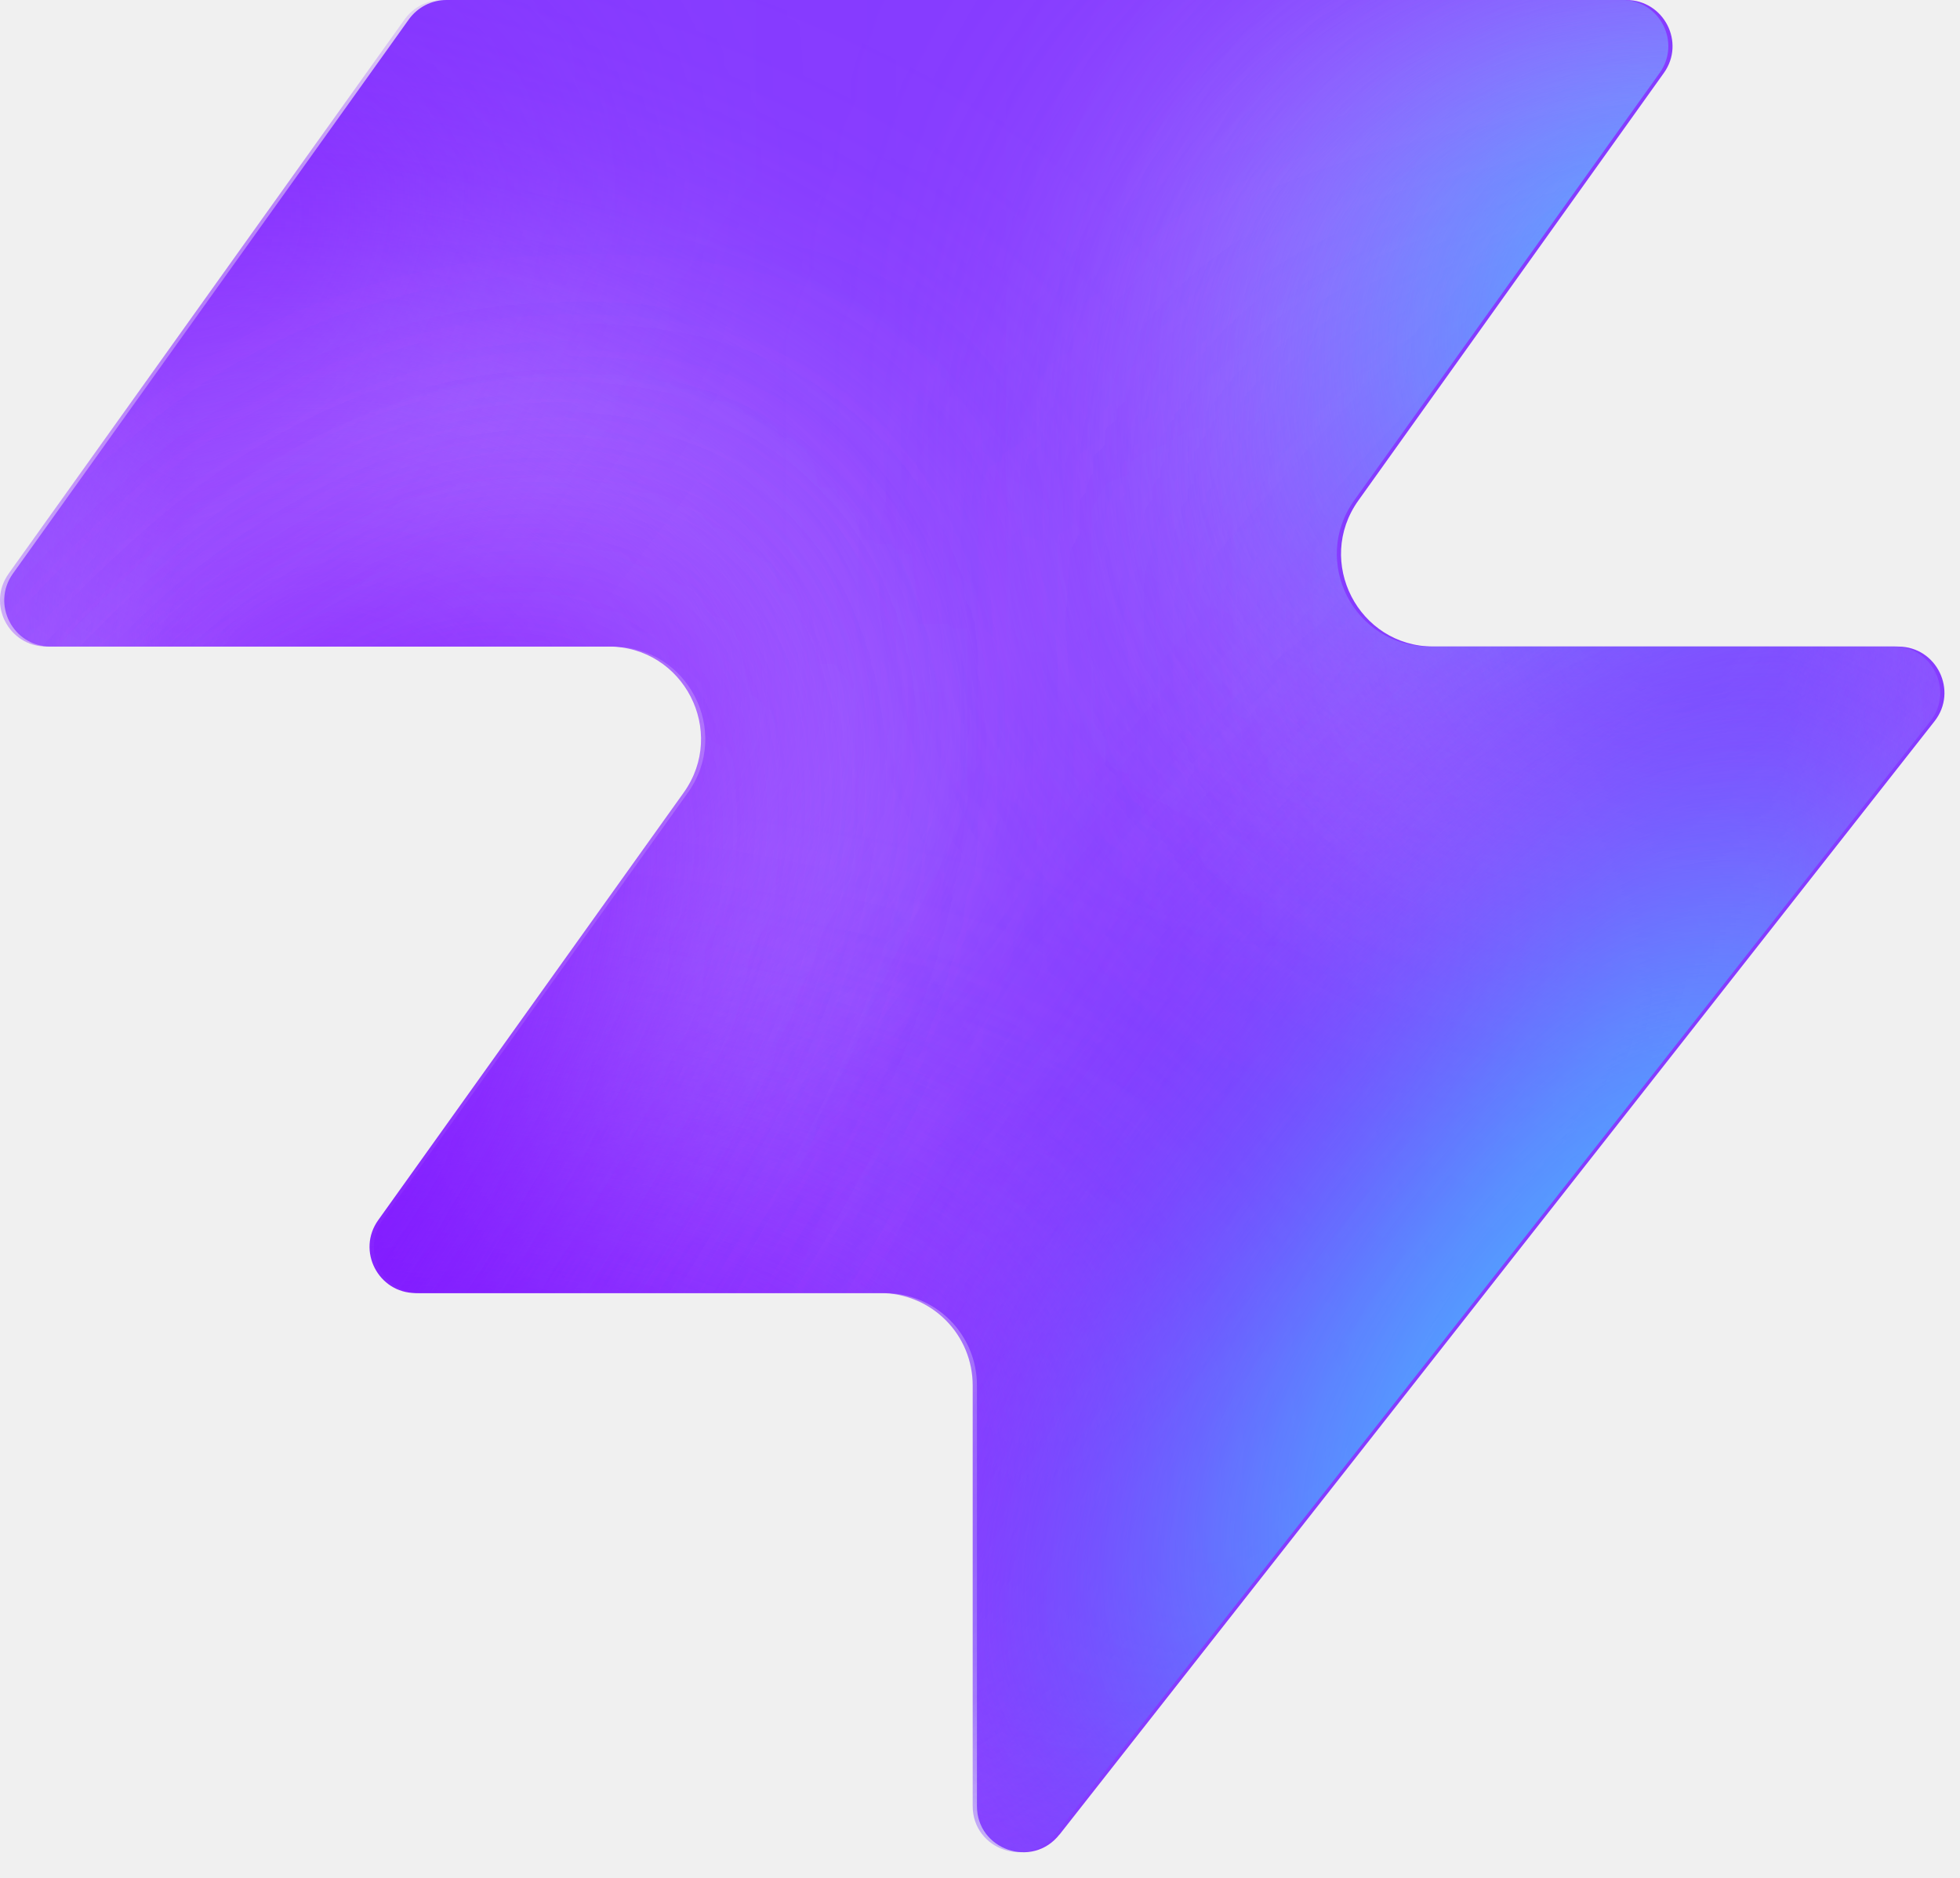
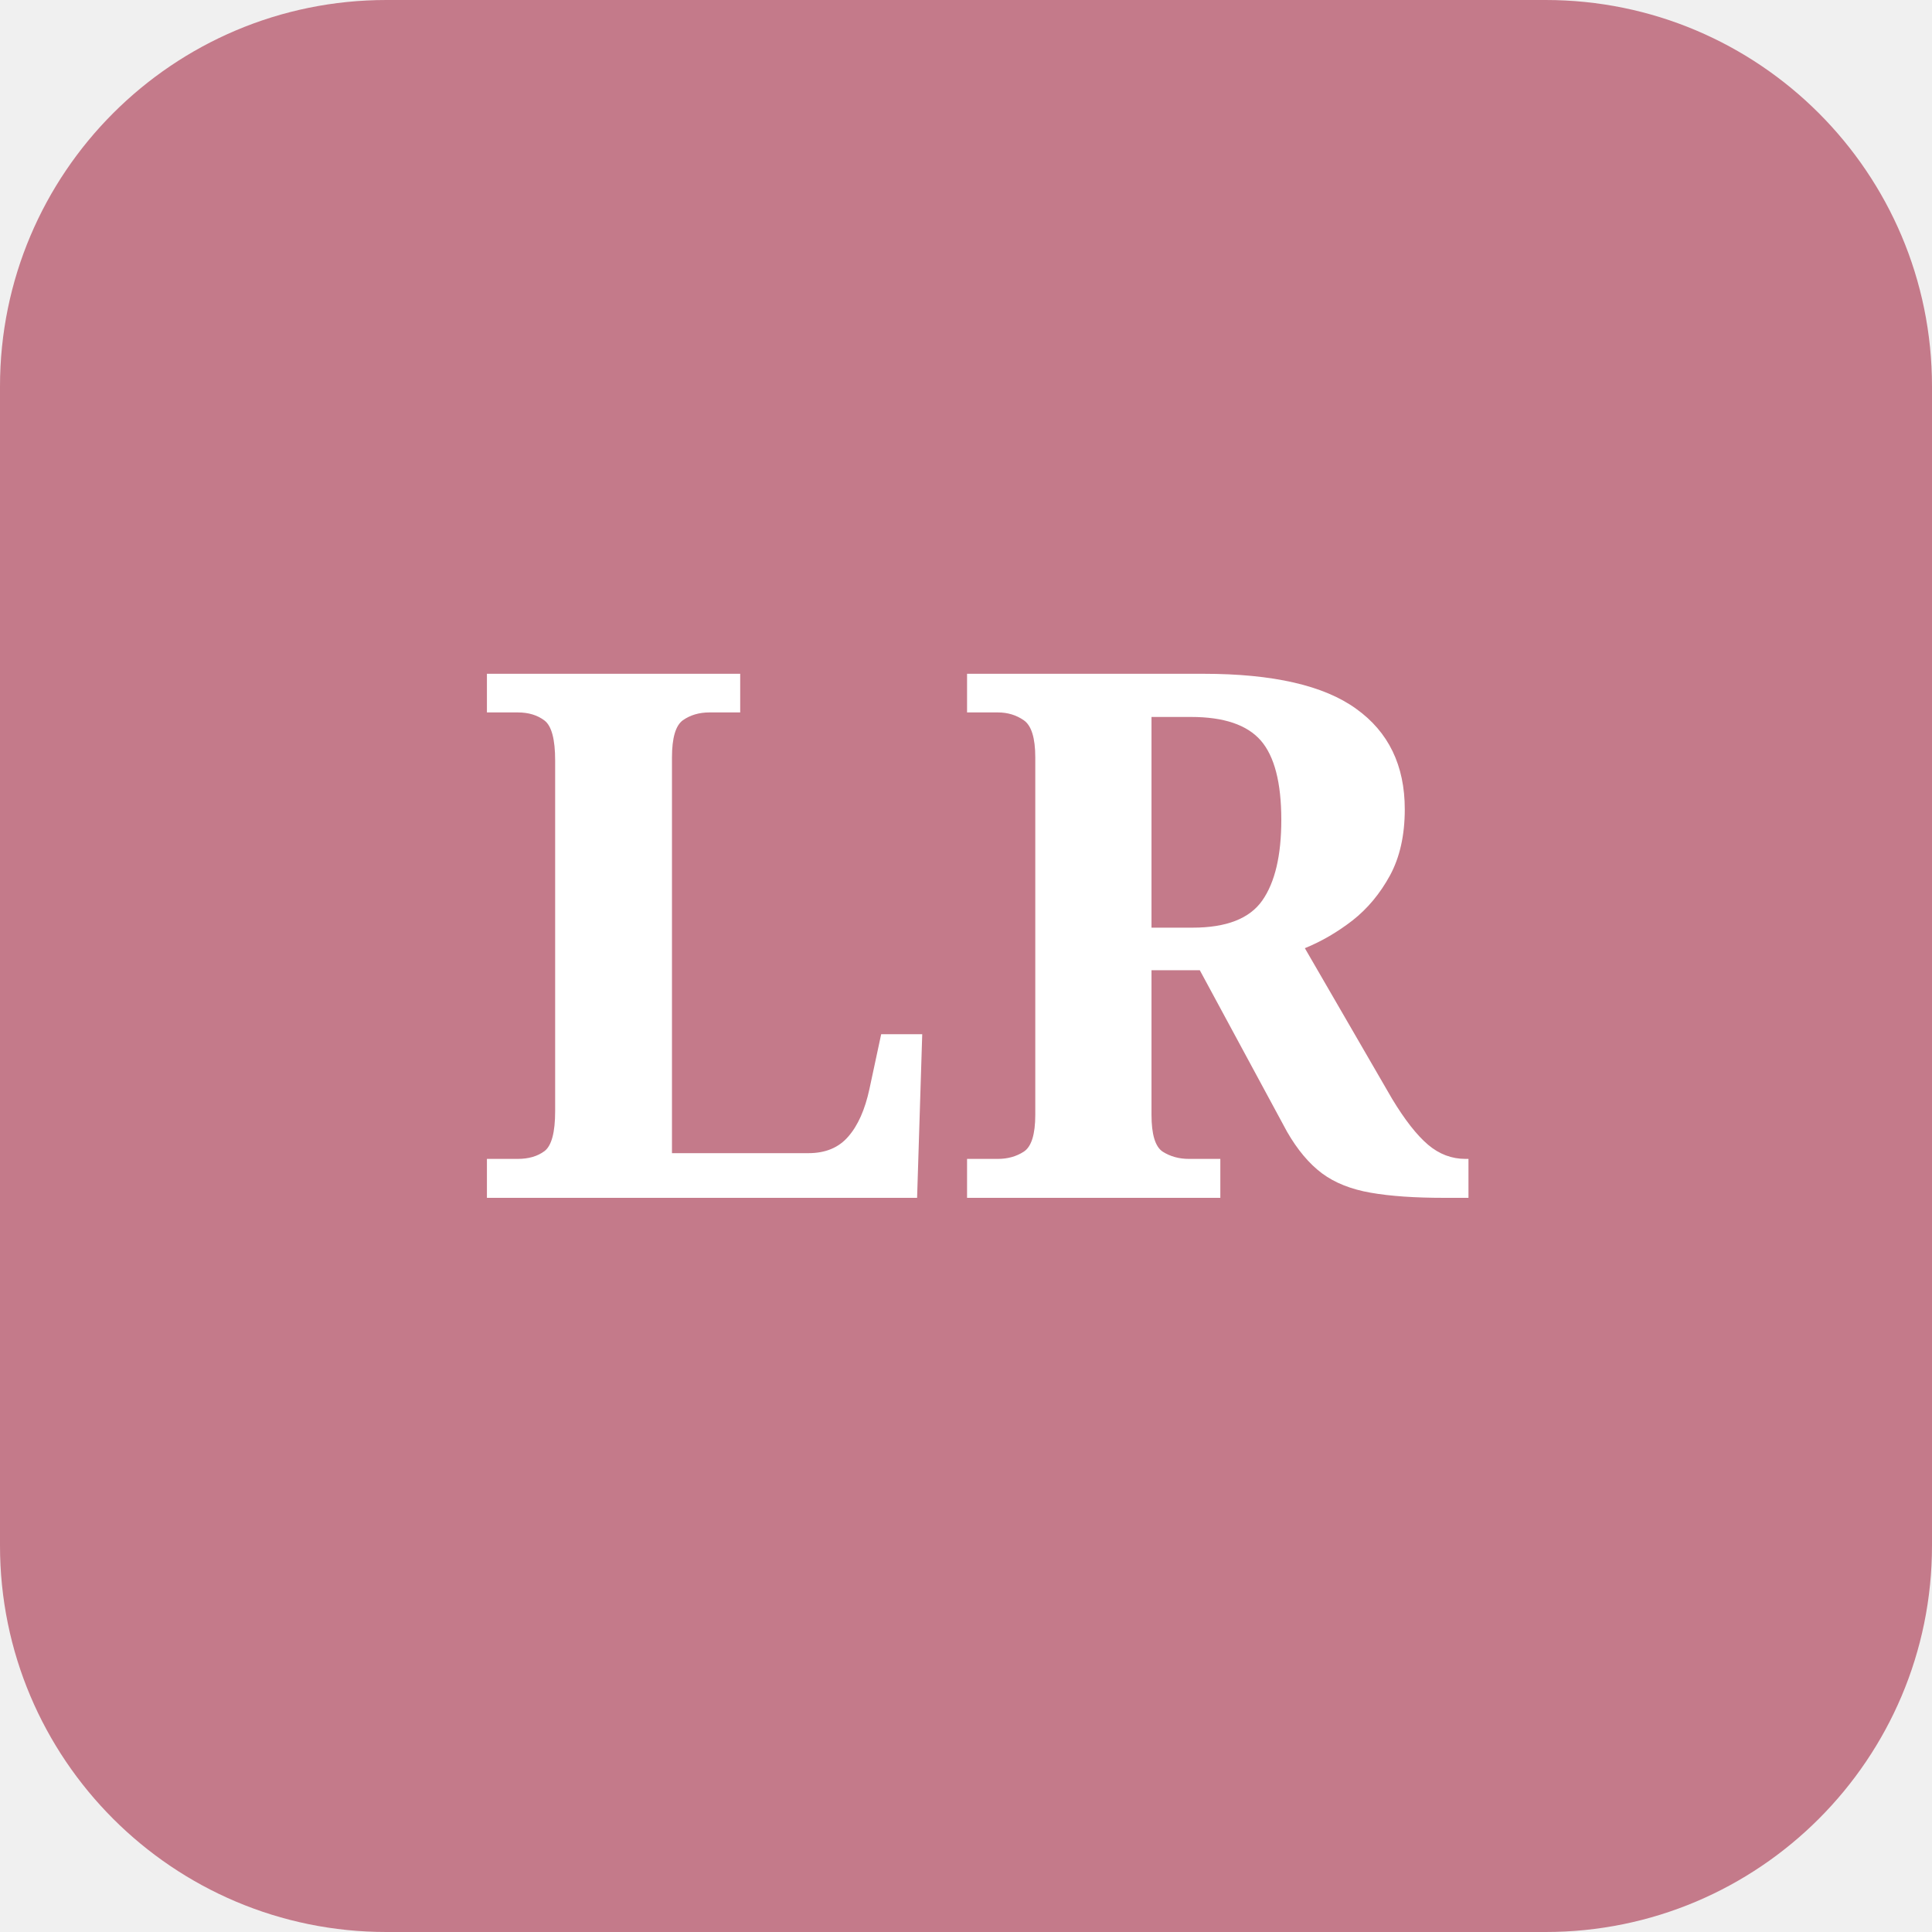
- <svg xmlns="http://www.w3.org/2000/svg" width="48" height="46" fill="none" viewBox="0 0 48 46">
-   <path fill="#863bff" d="M25.946 44.938c-.664.845-2.021.375-2.021-.698V33.937a2.26 2.26 0 0 0-2.262-2.262H10.287c-.92 0-1.456-1.04-.92-1.788l7.48-10.471c1.07-1.497 0-3.578-1.842-3.578H1.237c-.92 0-1.456-1.04-.92-1.788L10.013.474c.214-.297.556-.474.92-.474h28.894c.92 0 1.456 1.04.92 1.788l-7.48 10.471c-1.07 1.498 0 3.579 1.842 3.579h11.377c.943 0 1.473 1.088.89 1.83L25.947 44.94z" style="fill:#863bff;fill:color(display-p3 .525 .23 1);fill-opacity:1" />
-   <mask id="a" width="48" height="46" x="0" y="0" maskUnits="userSpaceOnUse" style="mask-type:alpha">
-     <path fill="#000" d="M25.842 44.938c-.664.844-2.021.375-2.021-.698V33.937a2.26 2.26 0 0 0-2.262-2.262H10.183c-.92 0-1.456-1.04-.92-1.788l7.48-10.471c1.07-1.498 0-3.579-1.842-3.579H1.133c-.92 0-1.456-1.04-.92-1.787L9.91.473c.214-.297.556-.474.92-.474h28.894c.92 0 1.456 1.04.92 1.788l-7.48 10.471c-1.07 1.498 0 3.578 1.842 3.578h11.377c.943 0 1.473 1.088.89 1.832L25.843 44.94z" style="fill:#000;fill-opacity:1" />
-   </mask>
-   <g mask="url(#a)">
-     <g filter="url(#b)">
-       <ellipse cx="5.508" cy="14.704" fill="#ede6ff" rx="5.508" ry="14.704" style="fill:#ede6ff;fill:color(display-p3 .927 .903 1);fill-opacity:1" transform="matrix(.00324 1 1 -.00324 -4.47 31.516)" />
-     </g>
-     <g filter="url(#c)">
-       <ellipse cx="10.399" cy="29.851" fill="#ede6ff" rx="10.399" ry="29.851" style="fill:#ede6ff;fill:color(display-p3 .927 .903 1);fill-opacity:1" transform="matrix(.00324 1 1 -.00324 -39.328 7.883)" />
-     </g>
-     <g filter="url(#d)">
-       <ellipse cx="5.508" cy="30.487" fill="#7e14ff" rx="5.508" ry="30.487" style="fill:#7e14ff;fill:color(display-p3 .492 .077 1);fill-opacity:1" transform="rotate(89.814 -25.913 -14.639)scale(1 -1)" />
-     </g>
-     <g filter="url(#e)">
-       <ellipse cx="5.508" cy="30.599" fill="#7e14ff" rx="5.508" ry="30.599" style="fill:#7e14ff;fill:color(display-p3 .492 .077 1);fill-opacity:1" transform="rotate(89.814 -32.644 -3.334)scale(1 -1)" />
-     </g>
-     <g filter="url(#f)">
-       <ellipse cx="5.508" cy="30.599" fill="#7e14ff" rx="5.508" ry="30.599" style="fill:#7e14ff;fill:color(display-p3 .492 .077 1);fill-opacity:1" transform="matrix(.00324 1 1 -.00324 -34.34 30.47)" />
-     </g>
-     <g filter="url(#g)">
-       <ellipse cx="14.072" cy="22.078" fill="#ede6ff" rx="14.072" ry="22.078" style="fill:#ede6ff;fill:color(display-p3 .927 .903 1);fill-opacity:1" transform="rotate(93.35 24.506 48.493)scale(-1 1)" />
-     </g>
-     <g filter="url(#h)">
-       <ellipse cx="3.47" cy="21.501" fill="#7e14ff" rx="3.47" ry="21.501" style="fill:#7e14ff;fill:color(display-p3 .492 .077 1);fill-opacity:1" transform="rotate(89.009 28.708 47.59)scale(-1 1)" />
-     </g>
-     <g filter="url(#i)">
-       <ellipse cx="3.47" cy="21.501" fill="#7e14ff" rx="3.47" ry="21.501" style="fill:#7e14ff;fill:color(display-p3 .492 .077 1);fill-opacity:1" transform="rotate(89.009 28.708 47.59)scale(-1 1)" />
-     </g>
-     <g filter="url(#j)">
-       <ellipse cx=".387" cy="8.972" fill="#7e14ff" rx="4.407" ry="29.108" style="fill:#7e14ff;fill:color(display-p3 .492 .077 1);fill-opacity:1" transform="rotate(39.51 .387 8.972)" />
-     </g>
-     <g filter="url(#k)">
-       <ellipse cx="47.523" cy="-6.092" fill="#7e14ff" rx="4.407" ry="29.108" style="fill:#7e14ff;fill:color(display-p3 .492 .077 1);fill-opacity:1" transform="rotate(37.892 47.523 -6.092)" />
-     </g>
-     <g filter="url(#l)">
-       <ellipse cx="41.412" cy="6.333" fill="#47bfff" rx="5.971" ry="9.665" style="fill:#47bfff;fill:color(display-p3 .28 .748 1);fill-opacity:1" transform="rotate(37.892 41.412 6.333)" />
-     </g>
-     <g filter="url(#m)">
-       <ellipse cx="-1.879" cy="38.332" fill="#7e14ff" rx="4.407" ry="29.108" style="fill:#7e14ff;fill:color(display-p3 .492 .077 1);fill-opacity:1" transform="rotate(37.892 -1.88 38.332)" />
-     </g>
-     <g filter="url(#n)">
-       <ellipse cx="-1.879" cy="38.332" fill="#7e14ff" rx="4.407" ry="29.108" style="fill:#7e14ff;fill:color(display-p3 .492 .077 1);fill-opacity:1" transform="rotate(37.892 -1.88 38.332)" />
-     </g>
-     <g filter="url(#o)">
-       <ellipse cx="35.651" cy="29.907" fill="#7e14ff" rx="4.407" ry="29.108" style="fill:#7e14ff;fill:color(display-p3 .492 .077 1);fill-opacity:1" transform="rotate(37.892 35.651 29.907)" />
-     </g>
-     <g filter="url(#p)">
-       <ellipse cx="38.418" cy="32.4" fill="#47bfff" rx="5.971" ry="15.297" style="fill:#47bfff;fill:color(display-p3 .28 .748 1);fill-opacity:1" transform="rotate(37.892 38.418 32.4)" />
-     </g>
-   </g>
-   <defs>
-     <filter id="b" width="60.045" height="41.654" x="-19.77" y="16.149" color-interpolation-filters="sRGB" filterUnits="userSpaceOnUse">
-       <feFlood flood-opacity="0" result="BackgroundImageFix" />
-       <feBlend in="SourceGraphic" in2="BackgroundImageFix" result="shape" />
-       <feGaussianBlur result="effect1_foregroundBlur_2002_17158" stdDeviation="7.659" />
-     </filter>
-     <filter id="c" width="90.34" height="51.437" x="-54.613" y="-7.533" color-interpolation-filters="sRGB" filterUnits="userSpaceOnUse">
-       <feFlood flood-opacity="0" result="BackgroundImageFix" />
-       <feBlend in="SourceGraphic" in2="BackgroundImageFix" result="shape" />
-       <feGaussianBlur result="effect1_foregroundBlur_2002_17158" stdDeviation="7.659" />
-     </filter>
-     <filter id="d" width="79.355" height="29.4" x="-49.64" y="2.03" color-interpolation-filters="sRGB" filterUnits="userSpaceOnUse">
-       <feFlood flood-opacity="0" result="BackgroundImageFix" />
-       <feBlend in="SourceGraphic" in2="BackgroundImageFix" result="shape" />
-       <feGaussianBlur result="effect1_foregroundBlur_2002_17158" stdDeviation="4.596" />
-     </filter>
-     <filter id="e" width="79.579" height="29.4" x="-45.045" y="20.029" color-interpolation-filters="sRGB" filterUnits="userSpaceOnUse">
-       <feFlood flood-opacity="0" result="BackgroundImageFix" />
-       <feBlend in="SourceGraphic" in2="BackgroundImageFix" result="shape" />
-       <feGaussianBlur result="effect1_foregroundBlur_2002_17158" stdDeviation="4.596" />
-     </filter>
-     <filter id="f" width="79.579" height="29.4" x="-43.513" y="21.178" color-interpolation-filters="sRGB" filterUnits="userSpaceOnUse">
-       <feFlood flood-opacity="0" result="BackgroundImageFix" />
-       <feBlend in="SourceGraphic" in2="BackgroundImageFix" result="shape" />
-       <feGaussianBlur result="effect1_foregroundBlur_2002_17158" stdDeviation="4.596" />
-     </filter>
-     <filter id="g" width="74.749" height="58.852" x="15.756" y="-17.901" color-interpolation-filters="sRGB" filterUnits="userSpaceOnUse">
-       <feFlood flood-opacity="0" result="BackgroundImageFix" />
-       <feBlend in="SourceGraphic" in2="BackgroundImageFix" result="shape" />
-       <feGaussianBlur result="effect1_foregroundBlur_2002_17158" stdDeviation="7.659" />
-     </filter>
-     <filter id="h" width="61.377" height="25.362" x="23.548" y="2.284" color-interpolation-filters="sRGB" filterUnits="userSpaceOnUse">
-       <feFlood flood-opacity="0" result="BackgroundImageFix" />
-       <feBlend in="SourceGraphic" in2="BackgroundImageFix" result="shape" />
-       <feGaussianBlur result="effect1_foregroundBlur_2002_17158" stdDeviation="4.596" />
-     </filter>
-     <filter id="i" width="61.377" height="25.362" x="23.548" y="2.284" color-interpolation-filters="sRGB" filterUnits="userSpaceOnUse">
-       <feFlood flood-opacity="0" result="BackgroundImageFix" />
-       <feBlend in="SourceGraphic" in2="BackgroundImageFix" result="shape" />
-       <feGaussianBlur result="effect1_foregroundBlur_2002_17158" stdDeviation="4.596" />
-     </filter>
-     <filter id="j" width="56.045" height="63.649" x="-27.636" y="-22.853" color-interpolation-filters="sRGB" filterUnits="userSpaceOnUse">
-       <feFlood flood-opacity="0" result="BackgroundImageFix" />
-       <feBlend in="SourceGraphic" in2="BackgroundImageFix" result="shape" />
-       <feGaussianBlur result="effect1_foregroundBlur_2002_17158" stdDeviation="4.596" />
-     </filter>
-     <filter id="k" width="54.814" height="64.646" x="20.116" y="-38.415" color-interpolation-filters="sRGB" filterUnits="userSpaceOnUse">
-       <feFlood flood-opacity="0" result="BackgroundImageFix" />
-       <feBlend in="SourceGraphic" in2="BackgroundImageFix" result="shape" />
-       <feGaussianBlur result="effect1_foregroundBlur_2002_17158" stdDeviation="4.596" />
-     </filter>
-     <filter id="l" width="33.541" height="35.313" x="24.641" y="-11.323" color-interpolation-filters="sRGB" filterUnits="userSpaceOnUse">
-       <feFlood flood-opacity="0" result="BackgroundImageFix" />
-       <feBlend in="SourceGraphic" in2="BackgroundImageFix" result="shape" />
-       <feGaussianBlur result="effect1_foregroundBlur_2002_17158" stdDeviation="4.596" />
-     </filter>
-     <filter id="m" width="54.814" height="64.646" x="-29.286" y="6.009" color-interpolation-filters="sRGB" filterUnits="userSpaceOnUse">
-       <feFlood flood-opacity="0" result="BackgroundImageFix" />
-       <feBlend in="SourceGraphic" in2="BackgroundImageFix" result="shape" />
-       <feGaussianBlur result="effect1_foregroundBlur_2002_17158" stdDeviation="4.596" />
-     </filter>
-     <filter id="n" width="54.814" height="64.646" x="-29.286" y="6.009" color-interpolation-filters="sRGB" filterUnits="userSpaceOnUse">
-       <feFlood flood-opacity="0" result="BackgroundImageFix" />
-       <feBlend in="SourceGraphic" in2="BackgroundImageFix" result="shape" />
-       <feGaussianBlur result="effect1_foregroundBlur_2002_17158" stdDeviation="4.596" />
-     </filter>
-     <filter id="o" width="54.814" height="64.646" x="8.244" y="-2.416" color-interpolation-filters="sRGB" filterUnits="userSpaceOnUse">
-       <feFlood flood-opacity="0" result="BackgroundImageFix" />
-       <feBlend in="SourceGraphic" in2="BackgroundImageFix" result="shape" />
-       <feGaussianBlur result="effect1_foregroundBlur_2002_17158" stdDeviation="4.596" />
-     </filter>
-     <filter id="p" width="39.409" height="43.623" x="18.713" y="10.588" color-interpolation-filters="sRGB" filterUnits="userSpaceOnUse">
-       <feFlood flood-opacity="0" result="BackgroundImageFix" />
-       <feBlend in="SourceGraphic" in2="BackgroundImageFix" result="shape" />
-       <feGaussianBlur result="effect1_foregroundBlur_2002_17158" stdDeviation="4.596" />
-     </filter>
-   </defs>
+ <svg xmlns="http://www.w3.org/2000/svg" viewBox="0 0 100 100">
+   <rect width="100" height="100" rx="20" fill="#C47A8A" />
+   <text x="50" y="62" font-family="Georgia, serif" font-size="38" font-weight="bold" fill="white" text-anchor="middle">LR</text>
</svg>
